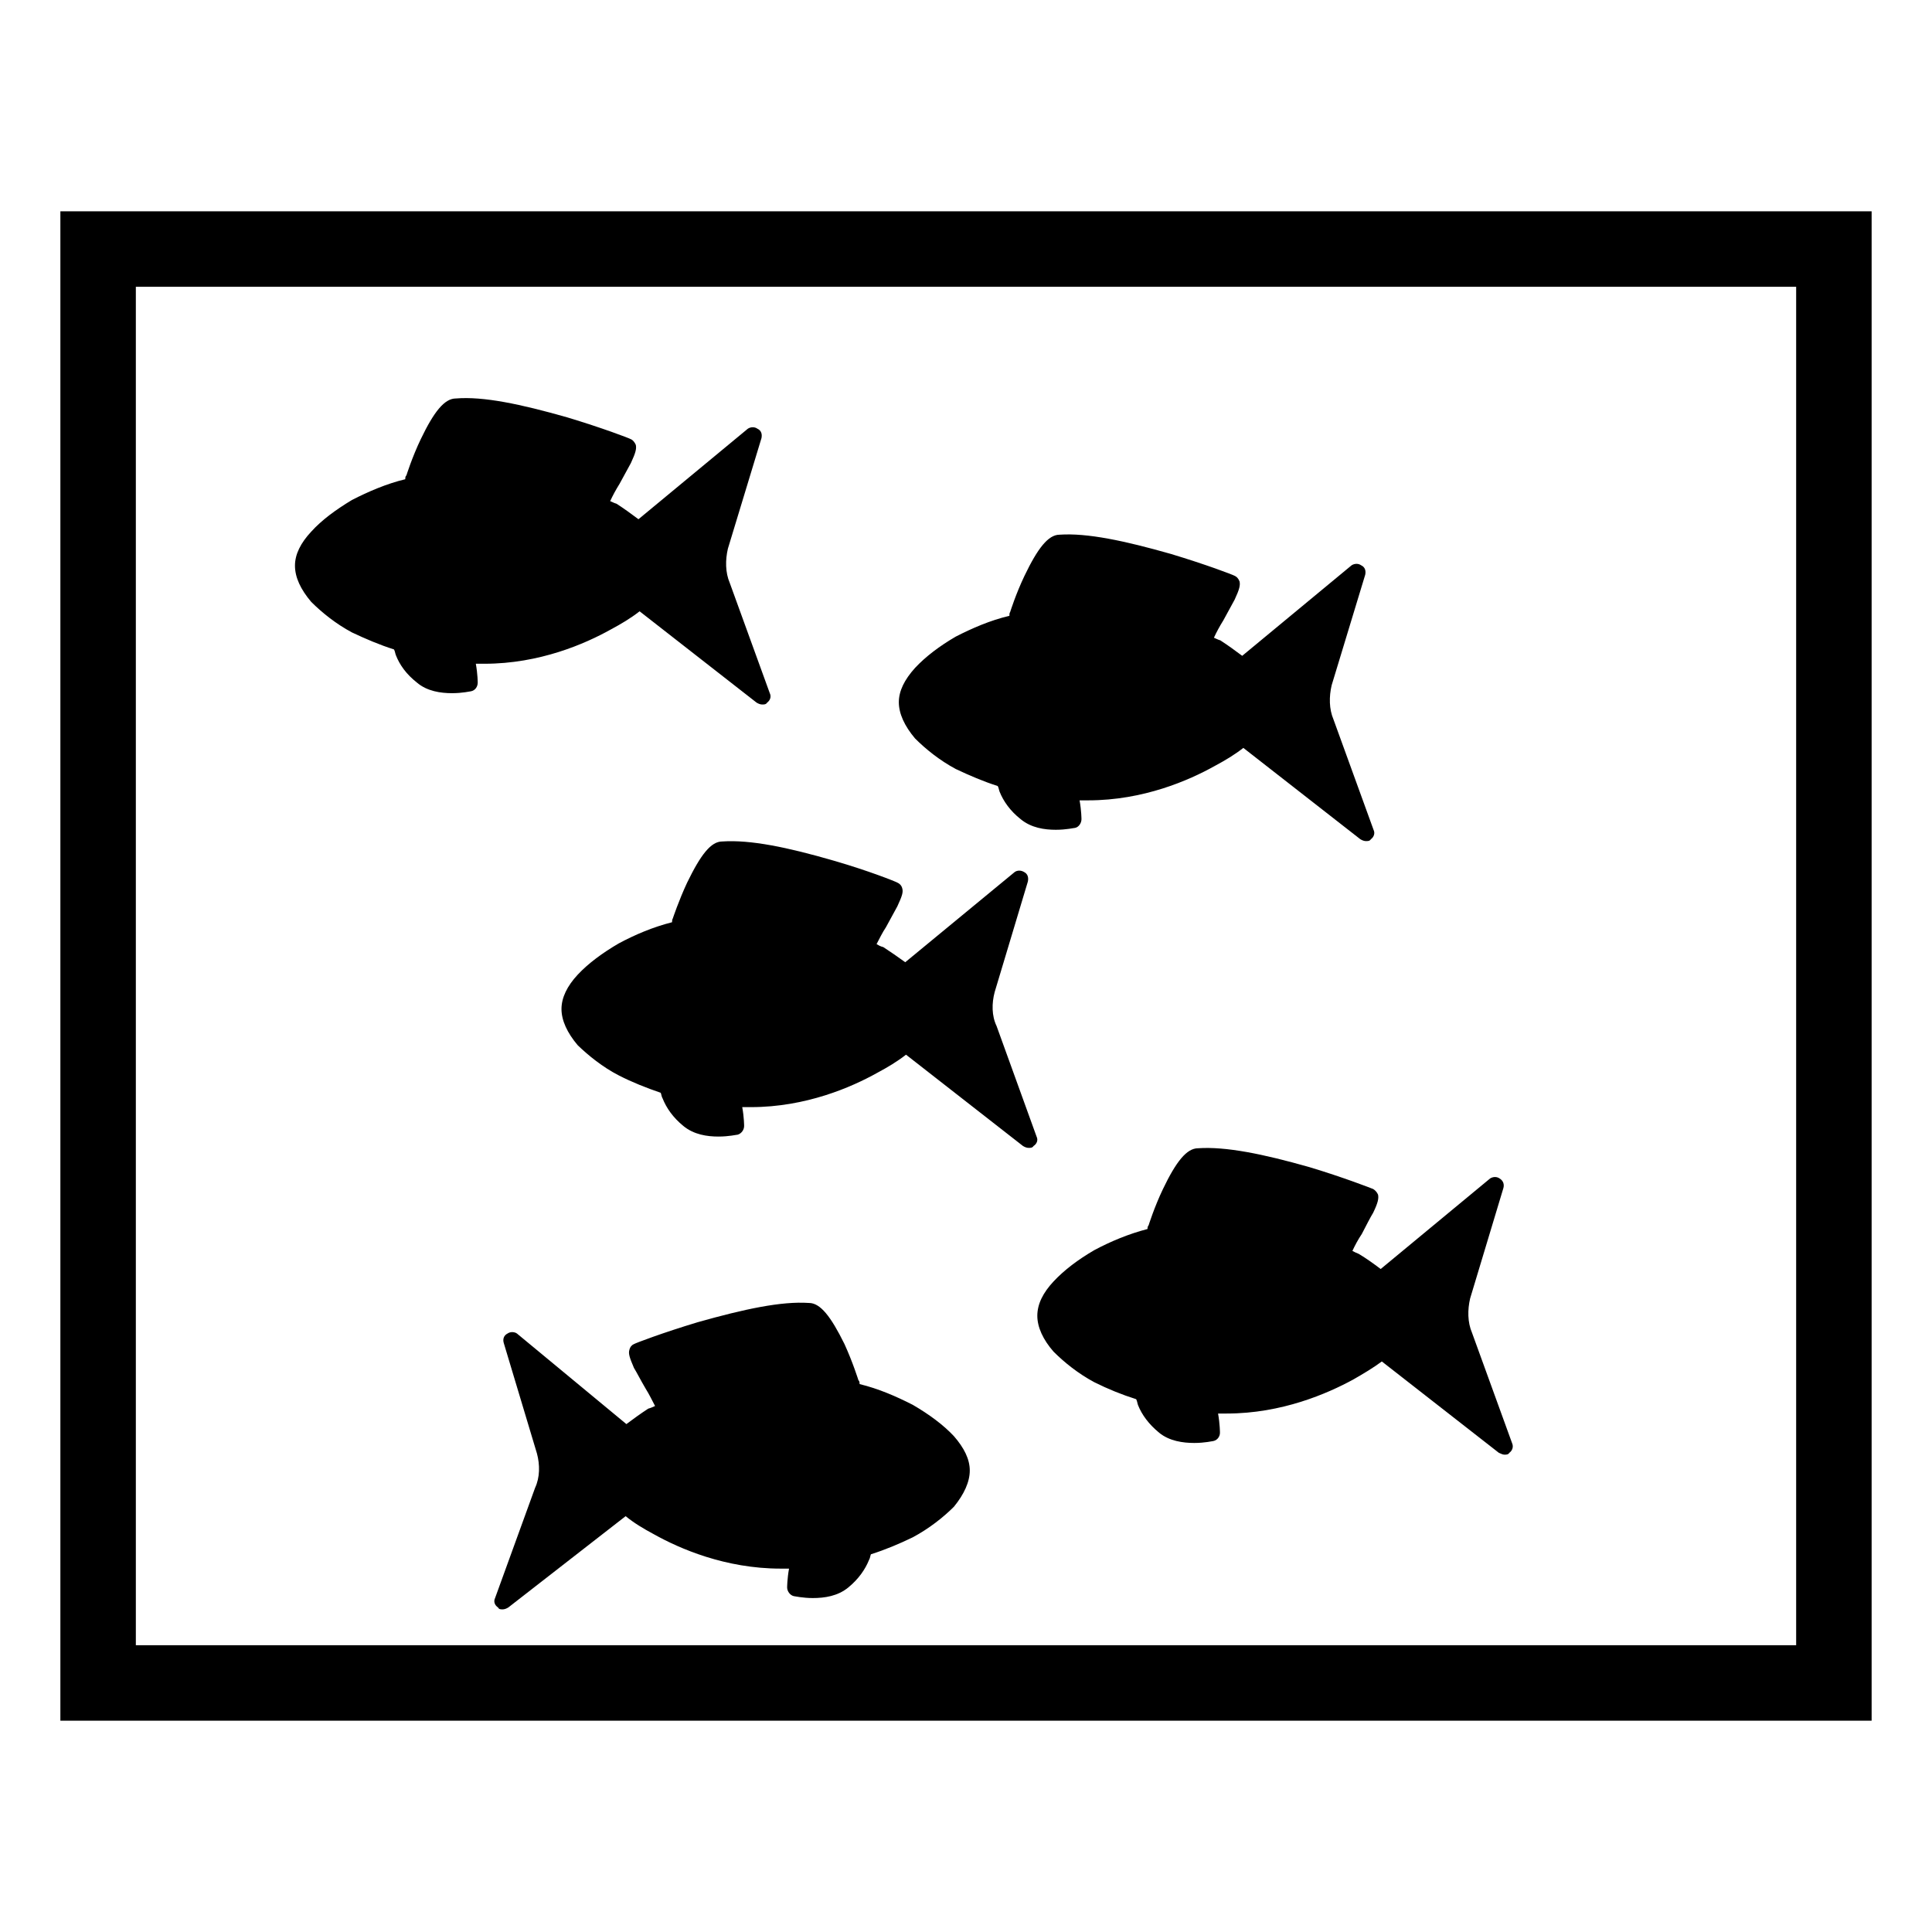
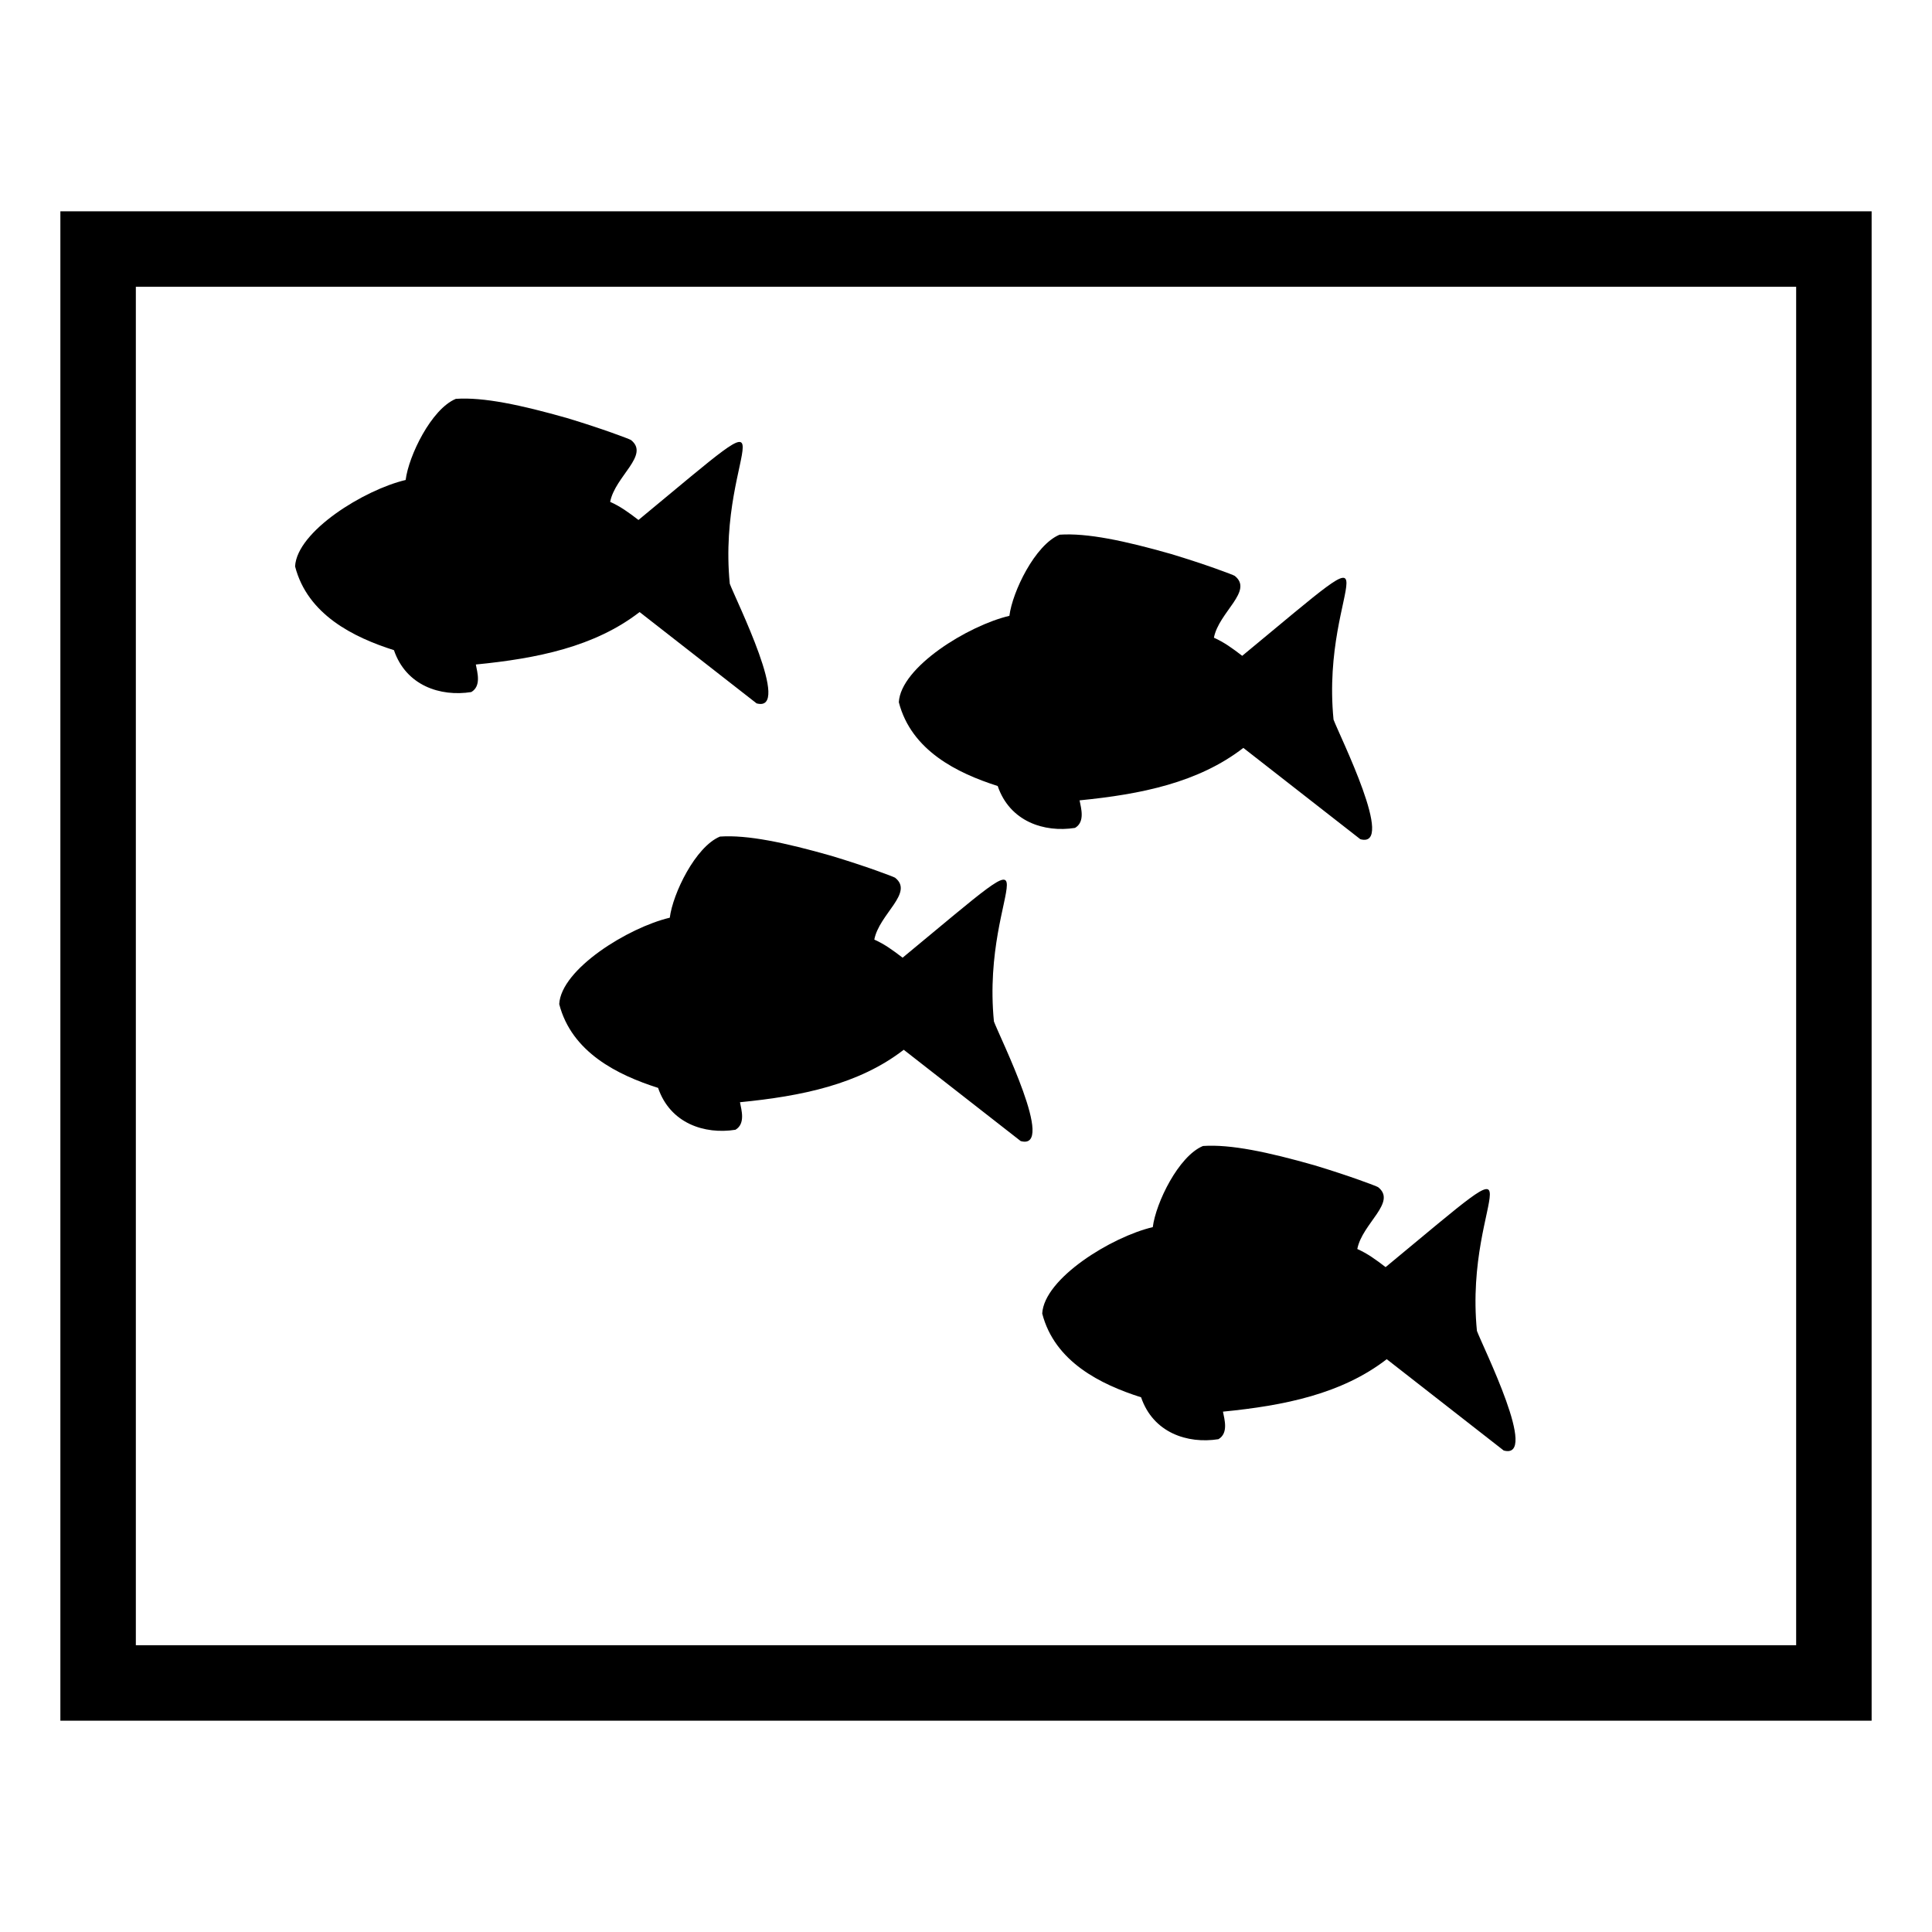
- <svg xmlns="http://www.w3.org/2000/svg" width="512" height="512">
-   <path d="m204 183.7-10.6-29.2c-1.2-2.8-1.2-6.1-.5-9.1l8.9-29.3c.2-1 0-2-1.1-2.5-.7-.5-1.7-.5-2.5 0l-29 24c-2-1.5-3.8-2.8-5.8-4.1-.7-.2-1.2-.5-1.7-.7.7-1.5 1.5-3 2.5-4.6 1.2-2.2 2.3-4.2 3-5.5 1.3-2.8 1.5-3.8 1.3-4.8-.3-.7-.8-1.3-1.3-1.5-.5-.3-7.6-3-16.9-5.8-12.3-3.5-22.2-5.6-29.5-5-3 0-5.8 3.5-9.3 10.8-2.3 4.8-3.8 9.6-3.8 9.6-.3.2-.3.7-.3 1-5 1.2-9.83 3.3-14.13 5.5-4.3 2.6-8 5.3-10.8 8.4-2.8 3-4.3 6-4.3 9 0 3.1 1.5 6.3 4.3 9.6 2.8 2.8 6.5 5.8 10.8 8.1 3.6 1.7 7.33 3.3 11.13 4.5.3.5.3 1 .5 1.5 1 2.6 2.8 5.1 5.6 7.3 2.7 2.3 6.3 2.8 9.3 2.8 2.8 0 4.8-.5 5-.5 1.1-.2 1.8-1.2 1.8-2.3 0 0 0-2.2-.5-5h2.3c14.6 0 26.7-5.3 33.5-9.1 2.8-1.5 5.3-3 7.6-4.8l31 24.2c.5.3 1 .5 1.5.5s1 0 1.3-.5c.7-.5 1.2-1.5.7-2.5zM131.2 423.5l10.6-29.2c1.3-2.8 1.3-6.1.5-9.1l-8.8-29.3c-.3-1 0-2 1-2.5.7-.5 1.8-.5 2.5 0l29 24c2-1.5 3.8-2.8 5.8-4.1.8-.2 1.3-.5 1.8-.7-.8-1.5-1.5-3-2.5-4.6-1.3-2.2-2.3-4.2-3.1-5.5-1.2-2.8-1.5-3.8-1.2-4.8.2-.8.7-1.3 1.2-1.5.5-.3 7.6-3 16.9-5.8 12.4-3.5 22.2-5.6 29.5-5.1 3 0 5.8 3.6 9.4 10.9 2.2 4.8 3.7 9.6 3.7 9.6.3.2.3.7.3 1 5 1.2 9.8 3.3 14.1 5.5 4.3 2.5 8.1 5.3 10.9 8.3 2.7 3.1 4.2 6.1 4.2 9.1s-1.5 6.3-4.2 9.6c-2.8 2.8-6.6 5.8-10.9 8.1-3.5 1.7-7.3 3.3-11.1 4.5-.2.5-.2 1-.5 1.5-1 2.5-2.8 5.1-5.5 7.3-2.8 2.3-6.3 2.8-9.4 2.8-2.7 0-4.8-.5-5-.5-1-.2-1.8-1.3-1.8-2.3 0 0 0-2.2.5-5h-2.2c-14.7 0-26.8-5.3-33.6-9.1-2.8-1.5-5.3-3-7.5-4.8L134.7 426c-.5.3-1 .5-1.5.5s-1 0-1.2-.5c-.8-.5-1.3-1.5-.8-2.5zM400.7 382.4l-10.6-29.2c-1.2-2.8-1.2-6.1-.5-9.1l8.8-29.2c.3-1 0-2-1-2.6-.7-.5-1.7-.5-2.5 0l-29 24c-2-1.5-3.8-2.8-5.8-4-.7-.3-1.2-.5-1.7-.8.7-1.5 1.5-3 2.5-4.5 1.2-2.3 2.2-4.3 3-5.6 1.3-2.7 1.5-3.8 1.3-4.8-.3-.7-.8-1.2-1.3-1.5-.5-.2-7.6-3-16.9-5.8-12.3-3.5-22.2-5.5-29.5-5-3 0-5.8 3.5-9.3 10.8-2.3 4.8-3.8 9.6-3.8 9.6-.3.3-.3.8-.3 1-5 1.3-9.8 3.3-14.1 5.6-4.3 2.5-8 5.3-10.8 8.3-2.8 3-4.3 6-4.3 9.1 0 3 1.5 6.3 4.3 9.5 2.8 2.8 6.5 5.8 10.8 8.1 3.6 1.8 7.3 3.3 11.1 4.5.3.6.3 1.1.5 1.6 1 2.5 2.8 5 5.6 7.3 2.7 2.2 6.3 2.7 9.3 2.7 2.8 0 4.8-.5 5-.5 1.1-.2 1.8-1.2 1.8-2.2 0 0 0-2.3-.5-5.1h2.3c14.6 0 26.7-5.3 33.5-9 2.8-1.6 5.3-3.1 7.6-4.8l31 24.2c.5.2 1 .5 1.5.5s1 0 1.3-.5c.7-.5 1.2-1.5.7-2.6zM274.7 301.2l-10.6-29.3c-1.3-2.7-1.3-6-.5-9l8.8-29.3c.2-1 0-2-1-2.5-.8-.5-1.8-.5-2.5 0l-29 23.9c-2.1-1.5-3.8-2.7-5.8-4-.8-.2-1.3-.5-1.8-.8.8-1.5 1.5-3 2.5-4.5 1.3-2.3 2.3-4.3 3-5.5 1.3-2.8 1.6-3.8 1.3-4.8-.2-.8-.8-1.3-1.3-1.5-.5-.3-7.5-3.1-16.8-5.8-12.4-3.6-22.2-5.6-29.6-5.1-3 0-5.7 3.5-9.3 10.9-2.2 4.7-3.8 9.5-3.8 9.5-.2.3-.2.8-.2 1-5.1 1.3-9.8 3.3-14.1 5.6-4.3 2.5-8.1 5.3-10.9 8.3-2.8 3-4.3 6.1-4.3 9.1s1.5 6.3 4.3 9.6c2.8 2.7 6.6 5.8 10.9 8 3.5 1.8 7.3 3.3 11.1 4.6.2.5.2 1 .5 1.5 1 2.5 2.7 5 5.5 7.3s6.3 2.8 9.3 2.8c2.8 0 4.8-.5 5.1-.5 1-.3 1.7-1.3 1.7-2.3 0 0 0-2.3-.5-5h2.3c14.6 0 26.7-5.3 33.5-9.1 2.8-1.5 5.3-3 7.6-4.8l31 24.2c.5.3 1 .5 1.5.5s1 0 1.3-.5c.8-.5 1.3-1.5.8-2.5zM364 219.9l-10.6-29.2c-1.2-2.8-1.2-6.1-.5-9.1l8.9-29.3c.2-1 0-2-1.1-2.5-.7-.5-1.7-.5-2.5 0l-29 24c-2-1.5-3.8-2.8-5.8-4.1-.7-.2-1.2-.5-1.7-.7.7-1.5 1.5-3 2.5-4.6 1.2-2.2 2.3-4.2 3-5.5 1.3-2.8 1.5-3.8 1.3-4.8-.3-.8-.8-1.3-1.3-1.5-.5-.3-7.6-3-16.9-5.8-12.3-3.5-22.2-5.6-29.5-5.1-3 0-5.8 3.6-9.3 10.9-2.3 4.8-3.8 9.6-3.8 9.6-.2.2-.2.7-.2 1-5.1 1.2-9.9 3.3-14.2 5.5-4.3 2.5-8 5.3-10.8 8.3-2.8 3.1-4.3 6.1-4.3 9.1s1.5 6.3 4.3 9.6c2.8 2.8 6.5 5.8 10.8 8.1 3.6 1.7 7.3 3.3 11.1 4.5.3.5.3 1 .5 1.5 1 2.5 2.8 5.1 5.6 7.3 2.8 2.3 6.3 2.8 9.3 2.8 2.8 0 4.8-.5 5.1-.5 1-.2 1.7-1.3 1.7-2.3 0 0 0-2.2-.5-5h2.3c14.6 0 26.7-5.3 33.5-9.1 2.8-1.5 5.3-3 7.6-4.8l31 24.2c.5.3 1 .5 1.5.5s1 0 1.3-.5c.7-.5 1.2-1.5.7-2.5z" style="fill:#000;stroke:none;stroke-width:.227" />
-   <path style="fill:#000;stroke-width:.378;paint-order:markers stroke fill" d="M16 56v400h480V56H16zm20 20h440v360H36V76z" />
+ <svg xmlns="http://www.w3.org/2000/svg" viewBox="0 0 512 512">
+   <path stroke-width=".378" d="M16 56v400h480V56H16zm20 20h440v360H36V76z" />
+   <path id="fish" d="m 353.4,190.7 c -3.6,-36.6 20.8,-54.1 -24.2,-16.9 -2.6,-2 -4.8,-3.6 -7.5,-4.8 1.3,-6.8 10.6,-12.4 5.5,-16.4 -0.5,-0.3 -7.6,-3 -16.9,-5.8 -12.3,-3.5 -22.2,-5.6 -29.5,-5.1 -6.5,2.7 -12.5,15.1 -13.3,21.5 -11,2.6 -28.8,13.6 -29.3,22.9 3.3,12.8 15.5,18.8 26.2,22.2 3.2,9.4 12.3,12.4 20.5,11.1 2.7,-1.6 1.6,-5.2 1.2,-7.3 16.3,-1.6 31.5,-4.7 43.4,-13.9 l 31,24.2 C 370,225 355,195 353.4,190.7 Z" />
+   <use href="#fish" x="-160" y="-36" />
+   <use href="#fish" x="-90" y="80" />
+   <use href="#fish" x="38" y="162" />
+   <use href="#fish" x="16" y="205" transform="scale (-1, 1)" transform-origin="center" />
</svg>
